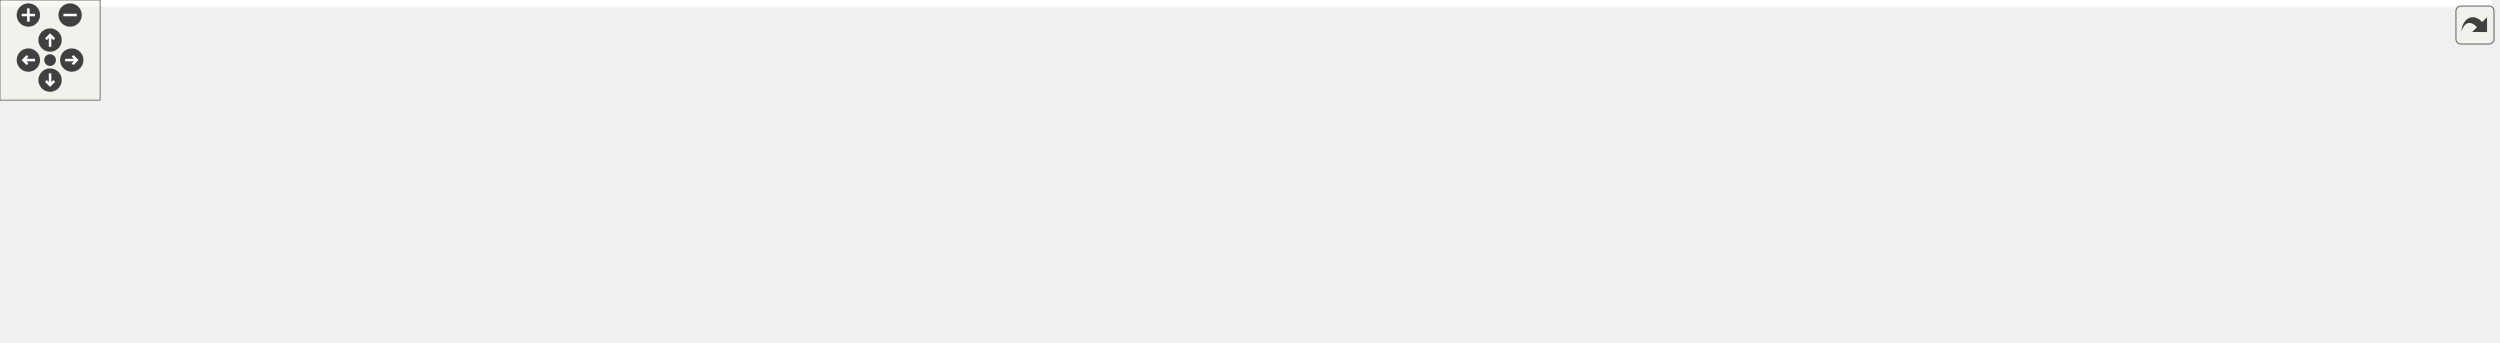
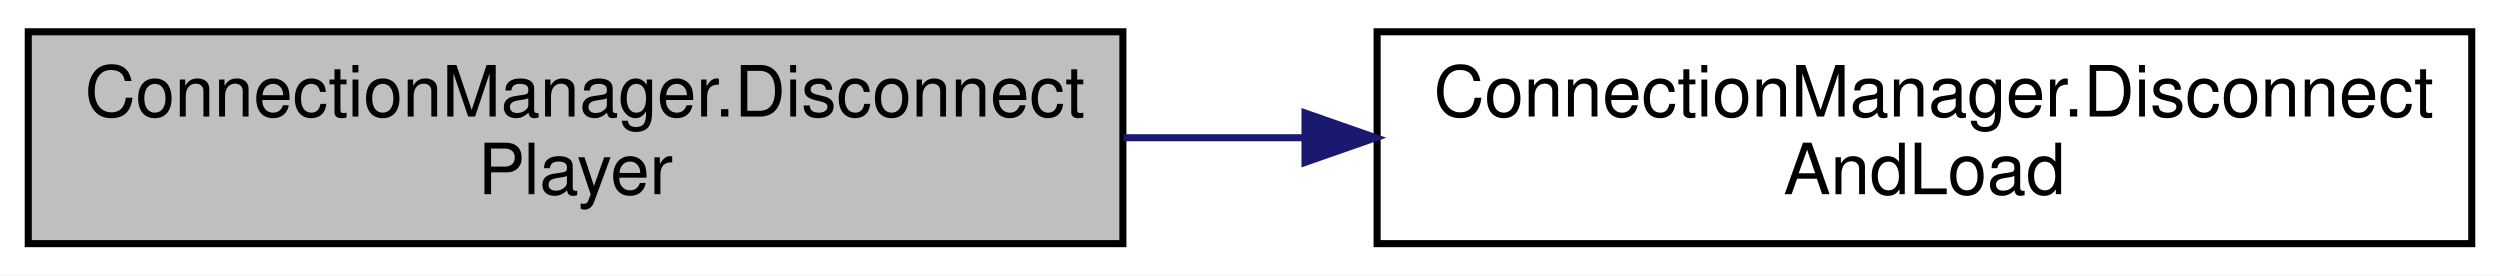
- <svg xmlns="http://www.w3.org/2000/svg" xmlns:xlink="http://www.w3.org/1999/xlink" id="main" version="1.1" xml:space="preserve">
-   <style type="text/css">
- .edge:hover path { stroke: red; }
- .edge:hover polygon { stroke: red; fill: red; }
- </style>
-   <defs>
-     <circle id="rim" cx="0" cy="0" r="7" />
-     <circle id="rim2" cx="0" cy="0" r="3.5" />
-     <g id="zoomPlus">
-       <use xlink:href="#rim" fill="#404040">
-         <set attributeName="fill" to="#808080" begin="zoomplus.mouseover" end="zoomplus.mouseout" />
-       </use>
-       <path d="M-4,0h8M0,-4v8" fill="none" stroke="white" stroke-width="1.5" pointer-events="none" />
-     </g>
-     <g id="zoomMin">
-       <use xlink:href="#rim" fill="#404040">
-         <set attributeName="fill" to="#808080" begin="zoomminus.mouseover" end="zoomminus.mouseout" />
-       </use>
-       <path d="M-4,0h8" fill="none" stroke="white" stroke-width="1.5" pointer-events="none" />
-     </g>
-     <g id="dirArrow">
-       <path fill="none" stroke="white" stroke-width="1.5" d="M0,-3.0v7 M-2.5,-0.5L0,-3.0L2.5,-0.5" />
-     </g>
-     <g id="resetDef">
-       <use xlink:href="#rim2" fill="#404040">
-         <set attributeName="fill" to="#808080" begin="reset.mouseover" end="reset.mouseout" />
-       </use>
-     </g>
-   </defs>
-   <svg id="graph" class="graph">
-     <g id="viewport">
-       <polygon fill="white" stroke="transparent" points="-4,4 -4,-144.5 1493,-144.5 1493,4 -4,4" />
-       <g id="node1" class="node">
-         <g id="a_node1">
-           <a xlink:title=" ">
-             <polygon fill="#bfbfbf" stroke="black" points="0,-48.5 0,-78.5 155,-78.5 155,-48.5 0,-48.5" />
-             <text text-anchor="start" x="8" y="-66.5" font-family="Helvetica,sans-Serif" font-size="10.00">ConnectionManager.Disconnect</text>
-             <text text-anchor="middle" x="77.5" y="-55.5" font-family="Helvetica,sans-Serif" font-size="10.00">Player</text>
-           </a>
-         </g>
-       </g>
-       <g id="node2" class="node">
-         <g id="a_node2">
-           <a xlink:href="class_connection_manager.xhtml#a9b5c535dd81e861835cfddf10b2fd19a" target="_top" xlink:title=" ">
-             <polygon fill="white" stroke="black" points="191,-48.5 191,-78.5 346,-78.5 346,-48.5 191,-48.5" />
-             <text text-anchor="start" x="199" y="-66.5" font-family="Helvetica,sans-Serif" font-size="10.00">ConnectionManager.Disconnect</text>
-             <text text-anchor="middle" x="268.5" y="-55.5" font-family="Helvetica,sans-Serif" font-size="10.00">AndLoad</text>
-           </a>
-         </g>
-       </g>
-       <g id="edge1" class="edge">
-         <path fill="none" stroke="midnightblue" d="M155.1,-63.5C163.56,-63.5 172.22,-63.5 180.79,-63.5" />
-         <polygon fill="midnightblue" stroke="midnightblue" points="180.79,-67 190.79,-63.5 180.79,-60 180.79,-67" />
-       </g>
-       <g id="node3" class="node">
-         <g id="a_node3">
-           <a xlink:href="class_photon_1_1_pun_1_1_photon_network.xhtml#a6efe3af5ec21c4ed14b1d4d95eef965f" target="_top" xlink:title="Leave the current room and return to the Master Server where you can join or create rooms (see remark...">
-             <polygon fill="white" stroke="black" points="382,-73.5 382,-103.5 522,-103.5 522,-73.5 382,-73.5" />
-             <text text-anchor="start" x="390" y="-91.5" font-family="Helvetica,sans-Serif" font-size="10.00">Photon.Pun.PhotonNetwork.</text>
-             <text text-anchor="middle" x="452" y="-80.5" font-family="Helvetica,sans-Serif" font-size="10.00">LeaveRoom</text>
-           </a>
-         </g>
-       </g>
-       <g id="edge2" class="edge">
-         <path fill="none" stroke="midnightblue" d="M346.21,-74.07C354.69,-75.23 363.34,-76.43 371.86,-77.6" />
-         <polygon fill="midnightblue" stroke="midnightblue" points="371.38,-81.07 381.77,-78.96 372.34,-74.13 371.38,-81.07" />
-       </g>
-       <g id="node14" class="node">
-         <g id="a_node14">
-           <a xlink:href="class_photon_1_1_pun_1_1_photon_network.xhtml#a9aa7d7a2389b180e95c81921076ac056" target="_top" xlink:title="This method wraps loading a level asynchronously and pausing network messages during the process.">
-             <polygon fill="white" stroke="black" points="382,-24.5 382,-54.5 522,-54.5 522,-24.5 382,-24.5" />
-             <text text-anchor="start" x="390" y="-42.5" font-family="Helvetica,sans-Serif" font-size="10.00">Photon.Pun.PhotonNetwork.</text>
-             <text text-anchor="middle" x="452" y="-31.5" font-family="Helvetica,sans-Serif" font-size="10.00">LoadLevel</text>
-           </a>
-         </g>
-       </g>
-       <g id="edge13" class="edge">
-         <path fill="none" stroke="midnightblue" d="M346.21,-53.36C354.6,-52.25 363.16,-51.12 371.58,-50" />
-         <polygon fill="midnightblue" stroke="midnightblue" points="372.31,-53.44 381.77,-48.65 371.4,-46.5 372.31,-53.44" />
-       </g>
-       <g id="node4" class="node">
-         <g id="a_node4">
-           <a xlink:href="class_photon_1_1_realtime_1_1_match_making_callbacks_container.xhtml#aa8f13b83943e6a562e9817807cee4836" target="_top" xlink:title="Called when the local user/client left a room, so the game's logic can clean up it's internal state.">
-             <polygon fill="white" stroke="black" points="558,-98.5 558,-128.5 716,-128.5 716,-98.5 558,-98.5" />
-             <text text-anchor="start" x="566" y="-116.5" font-family="Helvetica,sans-Serif" font-size="10.00">Photon.Realtime.MatchMaking</text>
-             <text text-anchor="middle" x="637" y="-105.5" font-family="Helvetica,sans-Serif" font-size="10.00">CallbacksContainer.OnLeftRoom</text>
-           </a>
-         </g>
-       </g>
-       <g id="edge3" class="edge">
-         <path fill="none" stroke="midnightblue" d="M522.18,-97.95C530.55,-99.09 539.18,-100.27 547.77,-101.45" />
-         <polygon fill="midnightblue" stroke="midnightblue" points="547.44,-104.93 557.83,-102.82 548.39,-98 547.44,-104.93" />
-       </g>
-       <g id="node6" class="node">
-         <g id="a_node6">
-           <a xlink:href="class_photon_1_1_realtime_1_1_load_balancing_client.xhtml#a14ea6cb3695cfca235d6f67298f33570" target="_top" xlink:title="Leaves the current room, optionally telling the server that the user is just becoming inactive.">
-             <polygon fill="white" stroke="black" points="559.5,-49.5 559.5,-79.5 714.5,-79.5 714.5,-49.5 559.5,-49.5" />
-             <text text-anchor="start" x="567.5" y="-67.5" font-family="Helvetica,sans-Serif" font-size="10.00">Photon.Realtime.LoadBalancing</text>
-             <text text-anchor="middle" x="637" y="-56.5" font-family="Helvetica,sans-Serif" font-size="10.00">Client.OpLeaveRoom</text>
-           </a>
-         </g>
-       </g>
-       <g id="edge5" class="edge">
-         <path fill="none" stroke="midnightblue" d="M522.18,-79.43C531.01,-78.27 540.13,-77.07 549.19,-75.89" />
-         <polygon fill="midnightblue" stroke="midnightblue" points="549.91,-79.32 559.37,-74.55 549,-72.38 549.91,-79.32" />
-       </g>
-       <g id="node5" class="node">
-         <g id="a_node5">
-           <a xlink:href="interface_photon_1_1_realtime_1_1_i_matchmaking_callbacks.xhtml#acedd813313ad6724f3935801481d8e8f" target="_top" xlink:title="Called when the local user/client left a room, so the game's logic can clean up it's internal state.">
-             <polygon fill="white" stroke="black" points="753.5,-98.5 753.5,-128.5 905.5,-128.5 905.5,-98.5 753.5,-98.5" />
-             <text text-anchor="start" x="761.5" y="-116.5" font-family="Helvetica,sans-Serif" font-size="10.00">Photon.Realtime.IMatchmaking</text>
-             <text text-anchor="middle" x="829.5" y="-105.5" font-family="Helvetica,sans-Serif" font-size="10.00">Callbacks.OnLeftRoom</text>
-           </a>
-         </g>
-       </g>
-       <g id="edge4" class="edge">
-         <path fill="none" stroke="midnightblue" d="M716.03,-113.5C724.99,-113.5 734.16,-113.5 743.21,-113.5" />
-         <polygon fill="midnightblue" stroke="midnightblue" points="743.35,-117 753.35,-113.5 743.35,-110 743.35,-117" />
-       </g>
-       <g id="node7" class="node">
-         <g id="a_node7">
-           <a xlink:href="class_photon_1_1_realtime_1_1_load_balancing_client.xhtml#aa12ff3efc3aa91e5ceca9b3a40f7bd79" target="_top" xlink:title=" ">
-             <polygon fill="white" stroke="black" points="752,-49.5 752,-79.5 907,-79.5 907,-49.5 752,-49.5" />
-             <text text-anchor="start" x="760" y="-67.5" font-family="Helvetica,sans-Serif" font-size="10.00">Photon.Realtime.LoadBalancing</text>
-             <text text-anchor="middle" x="829.5" y="-56.5" font-family="Helvetica,sans-Serif" font-size="10.00">Client.CheckIfOpCanBeSent</text>
-           </a>
-         </g>
-       </g>
-       <g id="edge6" class="edge">
-         <path fill="none" stroke="midnightblue" d="M714.66,-64.5C723.6,-64.5 732.77,-64.5 741.83,-64.5" />
-         <polygon fill="midnightblue" stroke="midnightblue" points="742,-68 752,-64.5 742,-61 742,-68" />
-       </g>
-       <g id="node13" class="node">
-         <g id="a_node13">
-           <a xlink:href="class_photon_1_1_realtime_1_1_load_balancing_peer.xhtml#a74f970c5eeaef7851411f0b5011bd693" target="_top" xlink:title="Leaves a room with option to come back later or &quot;for good&quot;.">
-             <polygon fill="white" stroke="black" points="752,-0.5 752,-30.5 907,-30.5 907,-0.5 752,-0.5" />
-             <text text-anchor="start" x="760" y="-18.5" font-family="Helvetica,sans-Serif" font-size="10.00">Photon.Realtime.LoadBalancing</text>
-             <text text-anchor="middle" x="829.5" y="-7.5" font-family="Helvetica,sans-Serif" font-size="10.00">Peer.OpLeaveRoom</text>
-           </a>
-         </g>
-       </g>
-       <g id="edge12" class="edge">
-         <path fill="none" stroke="midnightblue" d="M696.45,-49.47C716.66,-44.27 739.47,-38.4 760.39,-33.02" />
-         <polygon fill="midnightblue" stroke="midnightblue" points="761.35,-36.39 770.16,-30.51 759.6,-29.61 761.35,-36.39" />
-       </g>
-       <g id="node8" class="node">
-         <g id="a_node8">
-           <a xlink:href="class_photon_1_1_realtime_1_1_load_balancing_client.xhtml#ae052ab450db16efdd31985d56f76f0ab" target="_top" xlink:title=" ">
-             <polygon fill="white" stroke="black" points="943,-99 943,-140 1107,-140 1107,-99 943,-99" />
-             <text text-anchor="start" x="951" y="-128" font-family="Helvetica,sans-Serif" font-size="10.00">Photon.Realtime.LoadBalancing</text>
-             <text text-anchor="start" x="951" y="-117" font-family="Helvetica,sans-Serif" font-size="10.00">Client.CheckIfClientIsReadyToCall</text>
-             <text text-anchor="middle" x="1025" y="-106" font-family="Helvetica,sans-Serif" font-size="10.00">Operation</text>
-           </a>
-         </g>
-       </g>
-       <g id="edge7" class="edge">
-         <path fill="none" stroke="midnightblue" d="M883.37,-79.53C901.45,-84.67 922.12,-90.54 941.95,-96.18" />
-         <polygon fill="midnightblue" stroke="midnightblue" points="941.03,-99.55 951.6,-98.92 942.94,-92.82 941.03,-99.55" />
-       </g>
-       <g id="node9" class="node">
-         <g id="a_node9">
-           <a xlink:href="class_photon_1_1_realtime_1_1_load_balancing_client.xhtml#aa01a53cac6918dab3ecb99669b276f01" target="_top" xlink:title=" ">
-             <polygon fill="white" stroke="black" points="943.5,-49.5 943.5,-79.5 1106.5,-79.5 1106.5,-49.5 943.5,-49.5" />
-             <text text-anchor="start" x="951.5" y="-67.5" font-family="Helvetica,sans-Serif" font-size="10.00">Photon.Realtime.LoadBalancing</text>
-             <text text-anchor="middle" x="1025" y="-56.5" font-family="Helvetica,sans-Serif" font-size="10.00">Client.CheckIfOpAllowedOnServer</text>
-           </a>
-         </g>
-       </g>
-       <g id="edge8" class="edge">
-         <path fill="none" stroke="midnightblue" d="M907.25,-64.5C915.75,-64.5 924.46,-64.5 933.1,-64.5" />
-         <polygon fill="midnightblue" stroke="midnightblue" points="933.21,-68 943.21,-64.5 933.21,-61 933.21,-68" />
-       </g>
-       <g id="node10" class="node">
-         <g id="a_node10">
-           <a xlink:href="class_photon_1_1_realtime_1_1_load_balancing_client.xhtml#a69dd43d4c7211b5b83cd54d0ebcf79e7" target="_top" xlink:title="Debug output of low level api (and this client).">
-             <polygon fill="white" stroke="black" points="947.5,-0.5 947.5,-30.5 1102.5,-30.5 1102.5,-0.5 947.5,-0.5" />
-             <text text-anchor="start" x="955.5" y="-18.5" font-family="Helvetica,sans-Serif" font-size="10.00">Photon.Realtime.LoadBalancing</text>
-             <text text-anchor="middle" x="1025" y="-7.5" font-family="Helvetica,sans-Serif" font-size="10.00">Client.DebugReturn</text>
-           </a>
-         </g>
-       </g>
-       <g id="edge9" class="edge">
-         <path fill="none" stroke="midnightblue" d="M889.87,-49.47C910.4,-44.27 933.57,-38.4 954.81,-33.02" />
-         <polygon fill="midnightblue" stroke="midnightblue" points="955.91,-36.35 964.74,-30.51 954.19,-29.57 955.91,-36.35" />
-       </g>
-       <g id="node11" class="node">
-         <g id="a_node11">
-           <a xlink:href="class_photon_1_1_realtime_1_1_load_balancing_peer.xhtml#a7f48b5f0c44ef0c67ef32f147ff87246" target="_top" xlink:title="Creates a Peer with specified connection protocol.">
-             <polygon fill="white" stroke="black" points="1143,-0.5 1143,-30.5 1298,-30.5 1298,-0.5 1143,-0.5" />
-             <text text-anchor="start" x="1151" y="-18.5" font-family="Helvetica,sans-Serif" font-size="10.00">Photon.Realtime.LoadBalancing</text>
-             <text text-anchor="middle" x="1220.5" y="-7.5" font-family="Helvetica,sans-Serif" font-size="10.00">Peer.LoadBalancingPeer</text>
-           </a>
-         </g>
-       </g>
-       <g id="edge10" class="edge">
-         <path fill="none" stroke="midnightblue" d="M1102.75,-15.5C1112.54,-15.5 1122.62,-15.5 1132.55,-15.5" />
-         <polygon fill="midnightblue" stroke="midnightblue" points="1132.84,-19 1142.84,-15.5 1132.84,-12 1132.84,-19" />
-       </g>
-       <g id="node12" class="node">
-         <g id="a_node12">
-           <a xlink:href="class_photon_1_1_realtime_1_1_load_balancing_peer.xhtml#affaff7e1fdffe86b25156ffac5e738c9" target="_top" xlink:title=" ">
-             <polygon fill="white" stroke="black" points="1334,-0.5 1334,-30.5 1489,-30.5 1489,-0.5 1334,-0.5" />
-             <text text-anchor="start" x="1342" y="-18.5" font-family="Helvetica,sans-Serif" font-size="10.00">Photon.Realtime.LoadBalancing</text>
-             <text text-anchor="middle" x="1411.5" y="-7.5" font-family="Helvetica,sans-Serif" font-size="10.00">Peer.ConfigUnitySockets</text>
-           </a>
-         </g>
-       </g>
-       <g id="edge11" class="edge">
-         <path fill="none" stroke="midnightblue" d="M1298.1,-15.5C1306.56,-15.5 1315.22,-15.5 1323.79,-15.5" />
-         <polygon fill="midnightblue" stroke="midnightblue" points="1323.79,-19 1333.79,-15.5 1323.79,-12 1323.79,-19" />
+ <svg xmlns="http://www.w3.org/2000/svg" xmlns:xlink="http://www.w3.org/1999/xlink" width="354pt" height="39pt" viewBox="0.00 0.00 354.00 39.00">
+   <g id="graph0" class="graph" transform="scale(1 1) rotate(0) translate(4 35)">
+     <polygon fill="white" stroke="transparent" points="-4,4 -4,-35 350,-35 350,4 -4,4" />
+     <g id="node1" class="node">
+       <g id="a_node1">
+         <a xlink:title=" ">
+           <polygon fill="#bfbfbf" stroke="black" points="0,-0.5 0,-30.5 155,-30.5 155,-0.5 0,-0.5" />
+           <text text-anchor="start" x="8" y="-18.5" font-family="Helvetica,sans-Serif" font-size="10.00">ConnectionManager.Disconnect</text>
+           <text text-anchor="middle" x="77.5" y="-7.5" font-family="Helvetica,sans-Serif" font-size="10.00">Player</text>
+         </a>
      </g>
    </g>
-   </svg>
-   <g id="navigator" transform="translate(0 0)" fill="#404254">
-     <rect fill="#f2f5e9" fill-opacity="0.5" stroke="#606060" stroke-width=".5" x="0" y="0" width="60" height="60" />
-     <use id="zoomplus" xlink:href="#zoomPlus" x="17" y="9" />
-     <use id="zoomminus" xlink:href="#zoomMin" x="42" y="9" />
-     <use id="reset" xlink:href="#resetDef" x="30" y="36" />
-     <g id="arrowUp" xlink:href="#dirArrow" transform="translate(30 24)">
-       <use xlink:href="#rim" fill="#404040">
-         <set attributeName="fill" to="#808080" begin="arrowUp.mouseover" end="arrowUp.mouseout" />
-       </use>
-       <path fill="none" stroke="white" stroke-width="1.5" d="M0,-3.0v7 M-2.5,-0.5L0,-3.0L2.5,-0.5" />
+     <g id="node2" class="node">
+       <g id="a_node2">
+         <a xlink:href="class_connection_manager.xhtml#a9b5c535dd81e861835cfddf10b2fd19a" target="_top" xlink:title=" ">
+           <polygon fill="white" stroke="black" points="191,-0.5 191,-30.5 346,-30.5 346,-0.5 191,-0.5" />
+           <text text-anchor="start" x="199" y="-18.5" font-family="Helvetica,sans-Serif" font-size="10.00">ConnectionManager.Disconnect</text>
+           <text text-anchor="middle" x="268.5" y="-7.5" font-family="Helvetica,sans-Serif" font-size="10.00">AndLoad</text>
+         </a>
+       </g>
    </g>
-     <g id="arrowRight" xlink:href="#dirArrow" transform="rotate(90) translate(36 -43)">
-       <use xlink:href="#rim" fill="#404040">
-         <set attributeName="fill" to="#808080" begin="arrowRight.mouseover" end="arrowRight.mouseout" />
-       </use>
-       <path fill="none" stroke="white" stroke-width="1.5" d="M0,-3.0v7 M-2.5,-0.5L0,-3.0L2.5,-0.5" />
-     </g>
-     <g id="arrowDown" xlink:href="#dirArrow" transform="rotate(180) translate(-30 -48)">
-       <use xlink:href="#rim" fill="#404040">
-         <set attributeName="fill" to="#808080" begin="arrowDown.mouseover" end="arrowDown.mouseout" />
-       </use>
-       <path fill="none" stroke="white" stroke-width="1.5" d="M0,-3.0v7 M-2.5,-0.5L0,-3.0L2.5,-0.5" />
-     </g>
-     <g id="arrowLeft" xlink:href="#dirArrow" transform="rotate(270) translate(-36 17)">
-       <use xlink:href="#rim" fill="#404040">
-         <set attributeName="fill" to="#808080" begin="arrowLeft.mouseover" end="arrowLeft.mouseout" />
-       </use>
-       <path fill="none" stroke="white" stroke-width="1.5" d="M0,-3.0v7 M-2.5,-0.5L0,-3.0L2.5,-0.5" />
+     <g id="edge1" class="edge">
+       <path fill="none" stroke="midnightblue" d="M155.1,-15.5C163.56,-15.5 172.22,-15.5 180.79,-15.5" />
+       <polygon fill="midnightblue" stroke="midnightblue" points="180.79,-19 190.79,-15.5 180.79,-12 180.79,-19" />
    </g>
  </g>
-   <svg viewBox="0 0 15 15" width="100%" height="30px" preserveAspectRatio="xMaxYMin meet">
-     <g id="arrow_out" transform="scale(0.3 0.3)">
-       <a xlink:href="class_connection_manager_acb44adcca94dd19f39d038c282a4dae4_cgraph_org.svg" target="_base">
-         <rect id="button" ry="5" rx="5" y="6" x="6" height="38" width="38" fill="#f2f5e9" fill-opacity="0.5" stroke="#606060" stroke-width="1.0" />
-         <path id="arrow" d="M 11.5,31.437 C 11.94,20.098 22.043,11.323 32.159,21.979 L 37.069,17.246 C 37.069,17.246 37.088,32 37.088,32 L 22.16,31.978 C 22.16,31.978 26.998,27.14 26.998,27.14 C 18.529,18.264 13.292,25.23 11.5,31.437 z" style="fill:#404040;" />
-       </a>
-     </g>
-   </svg>
</svg>
